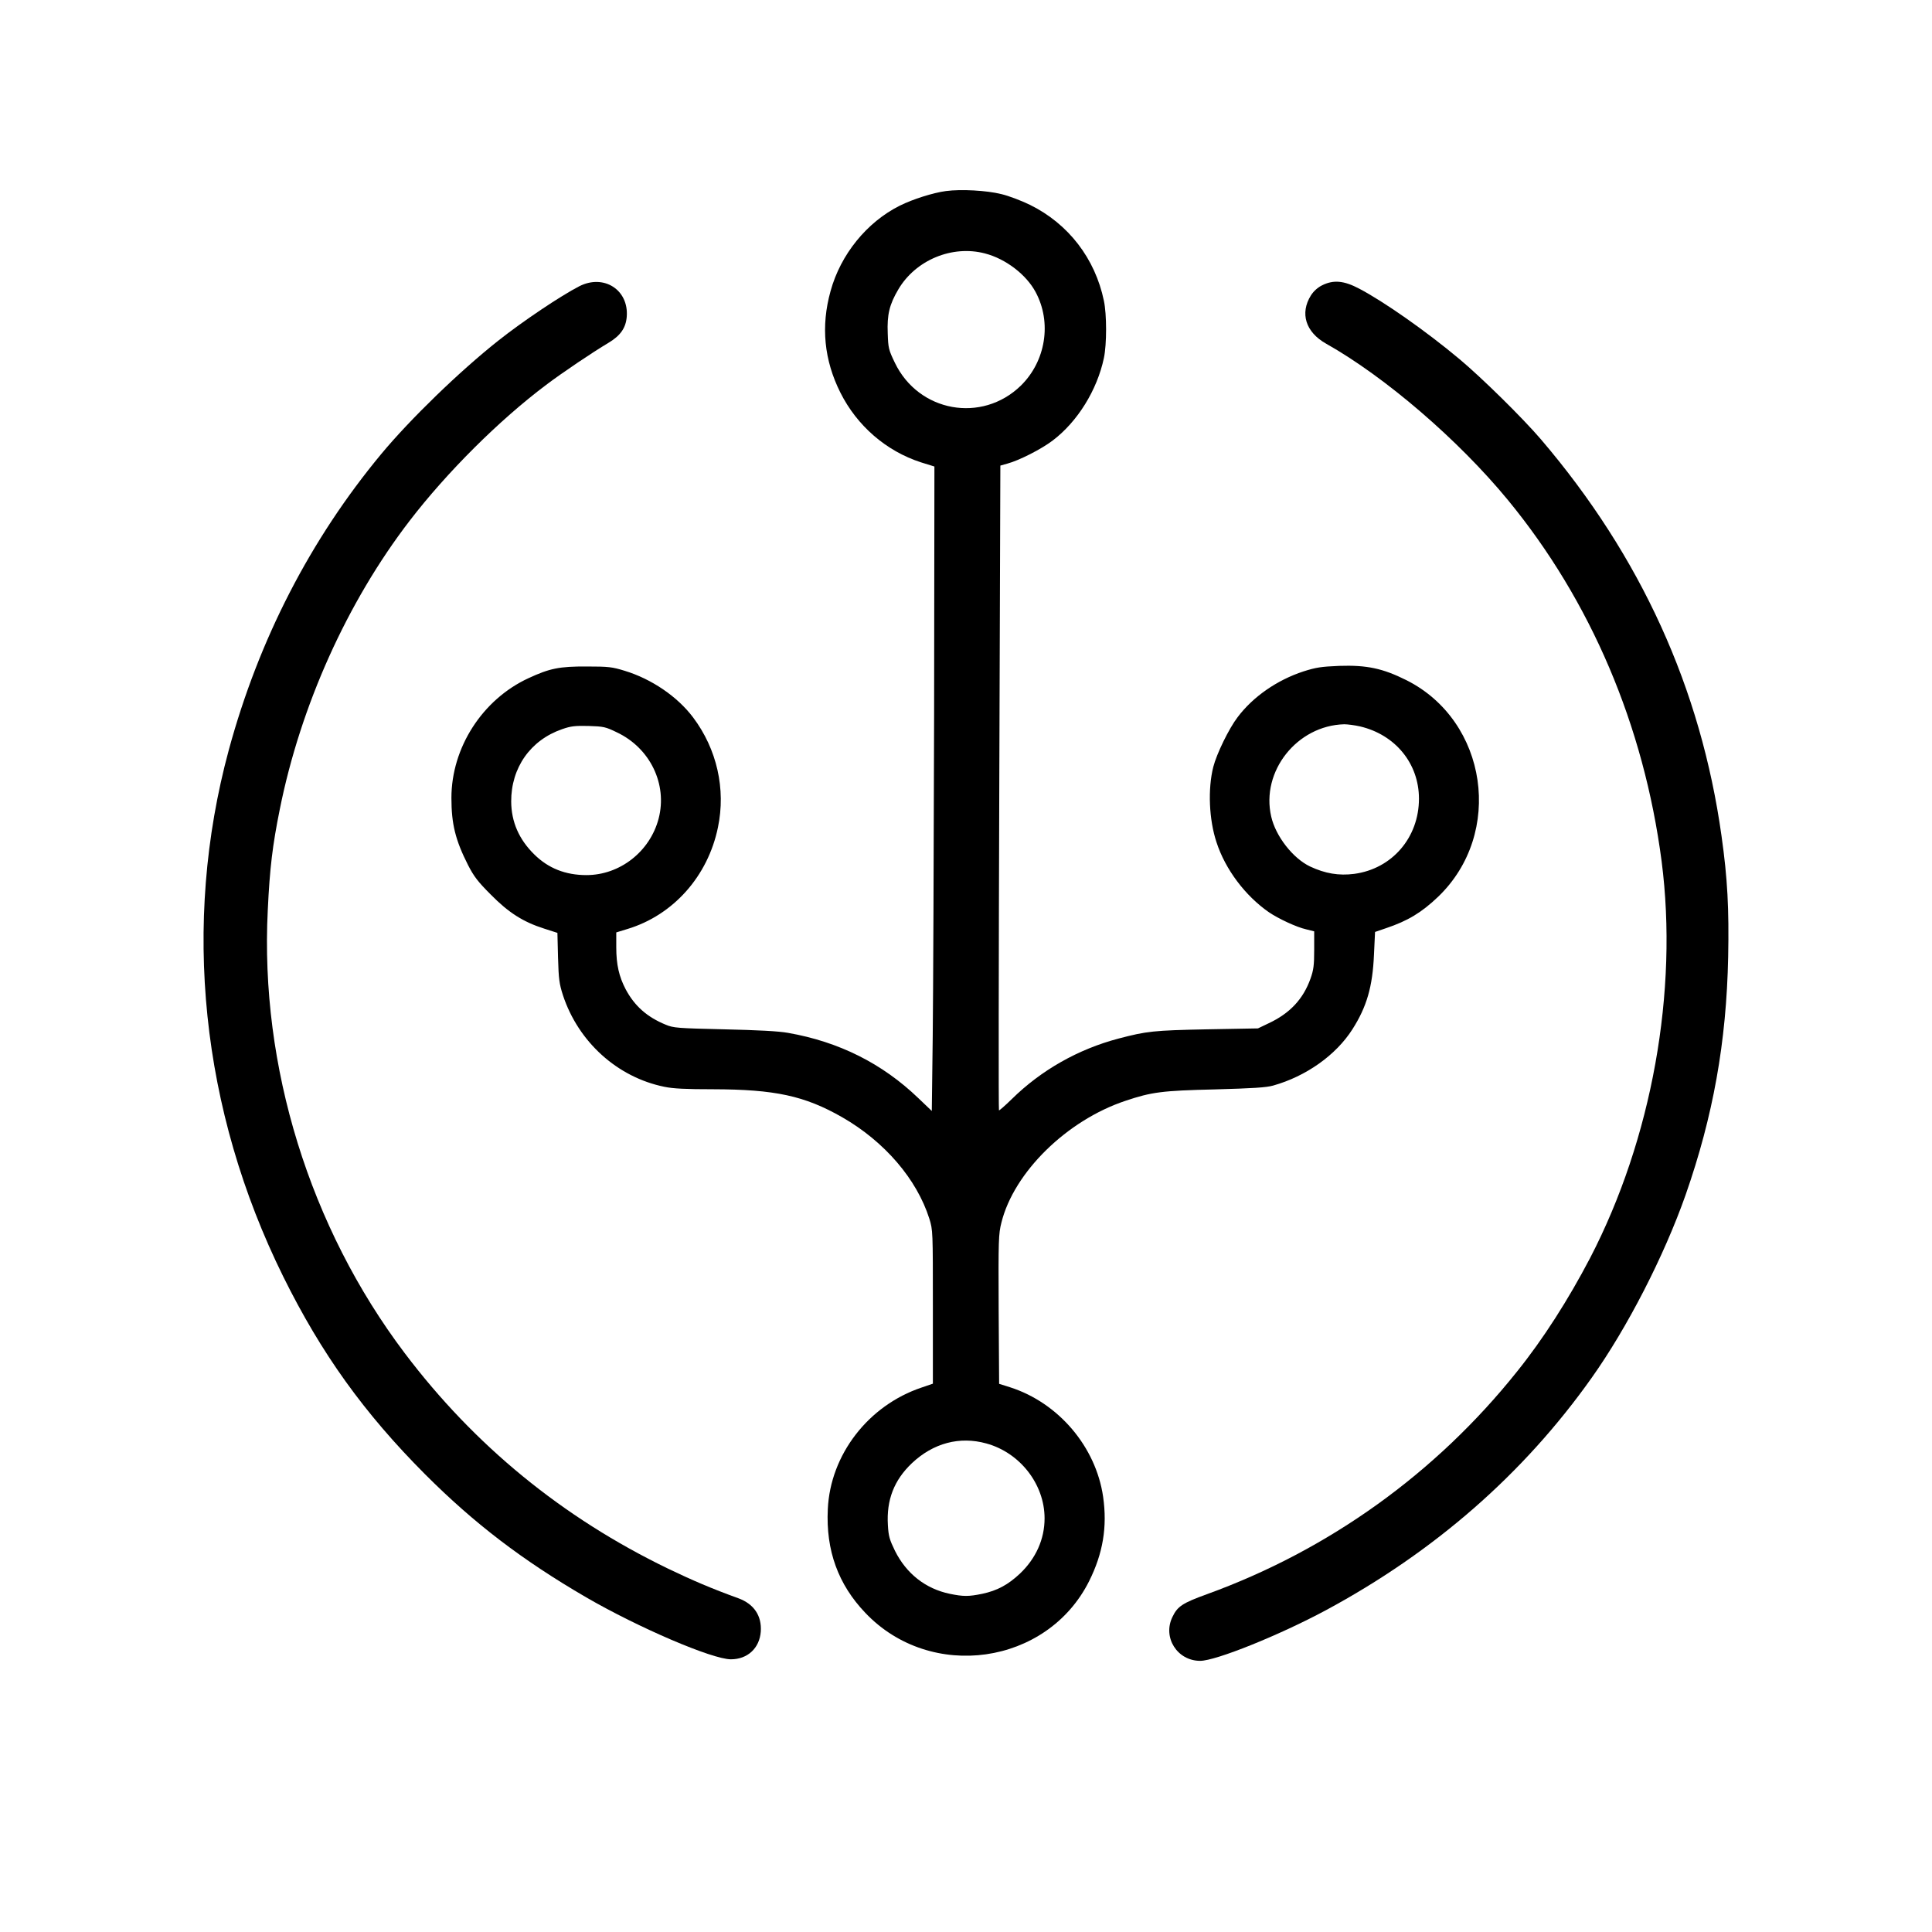
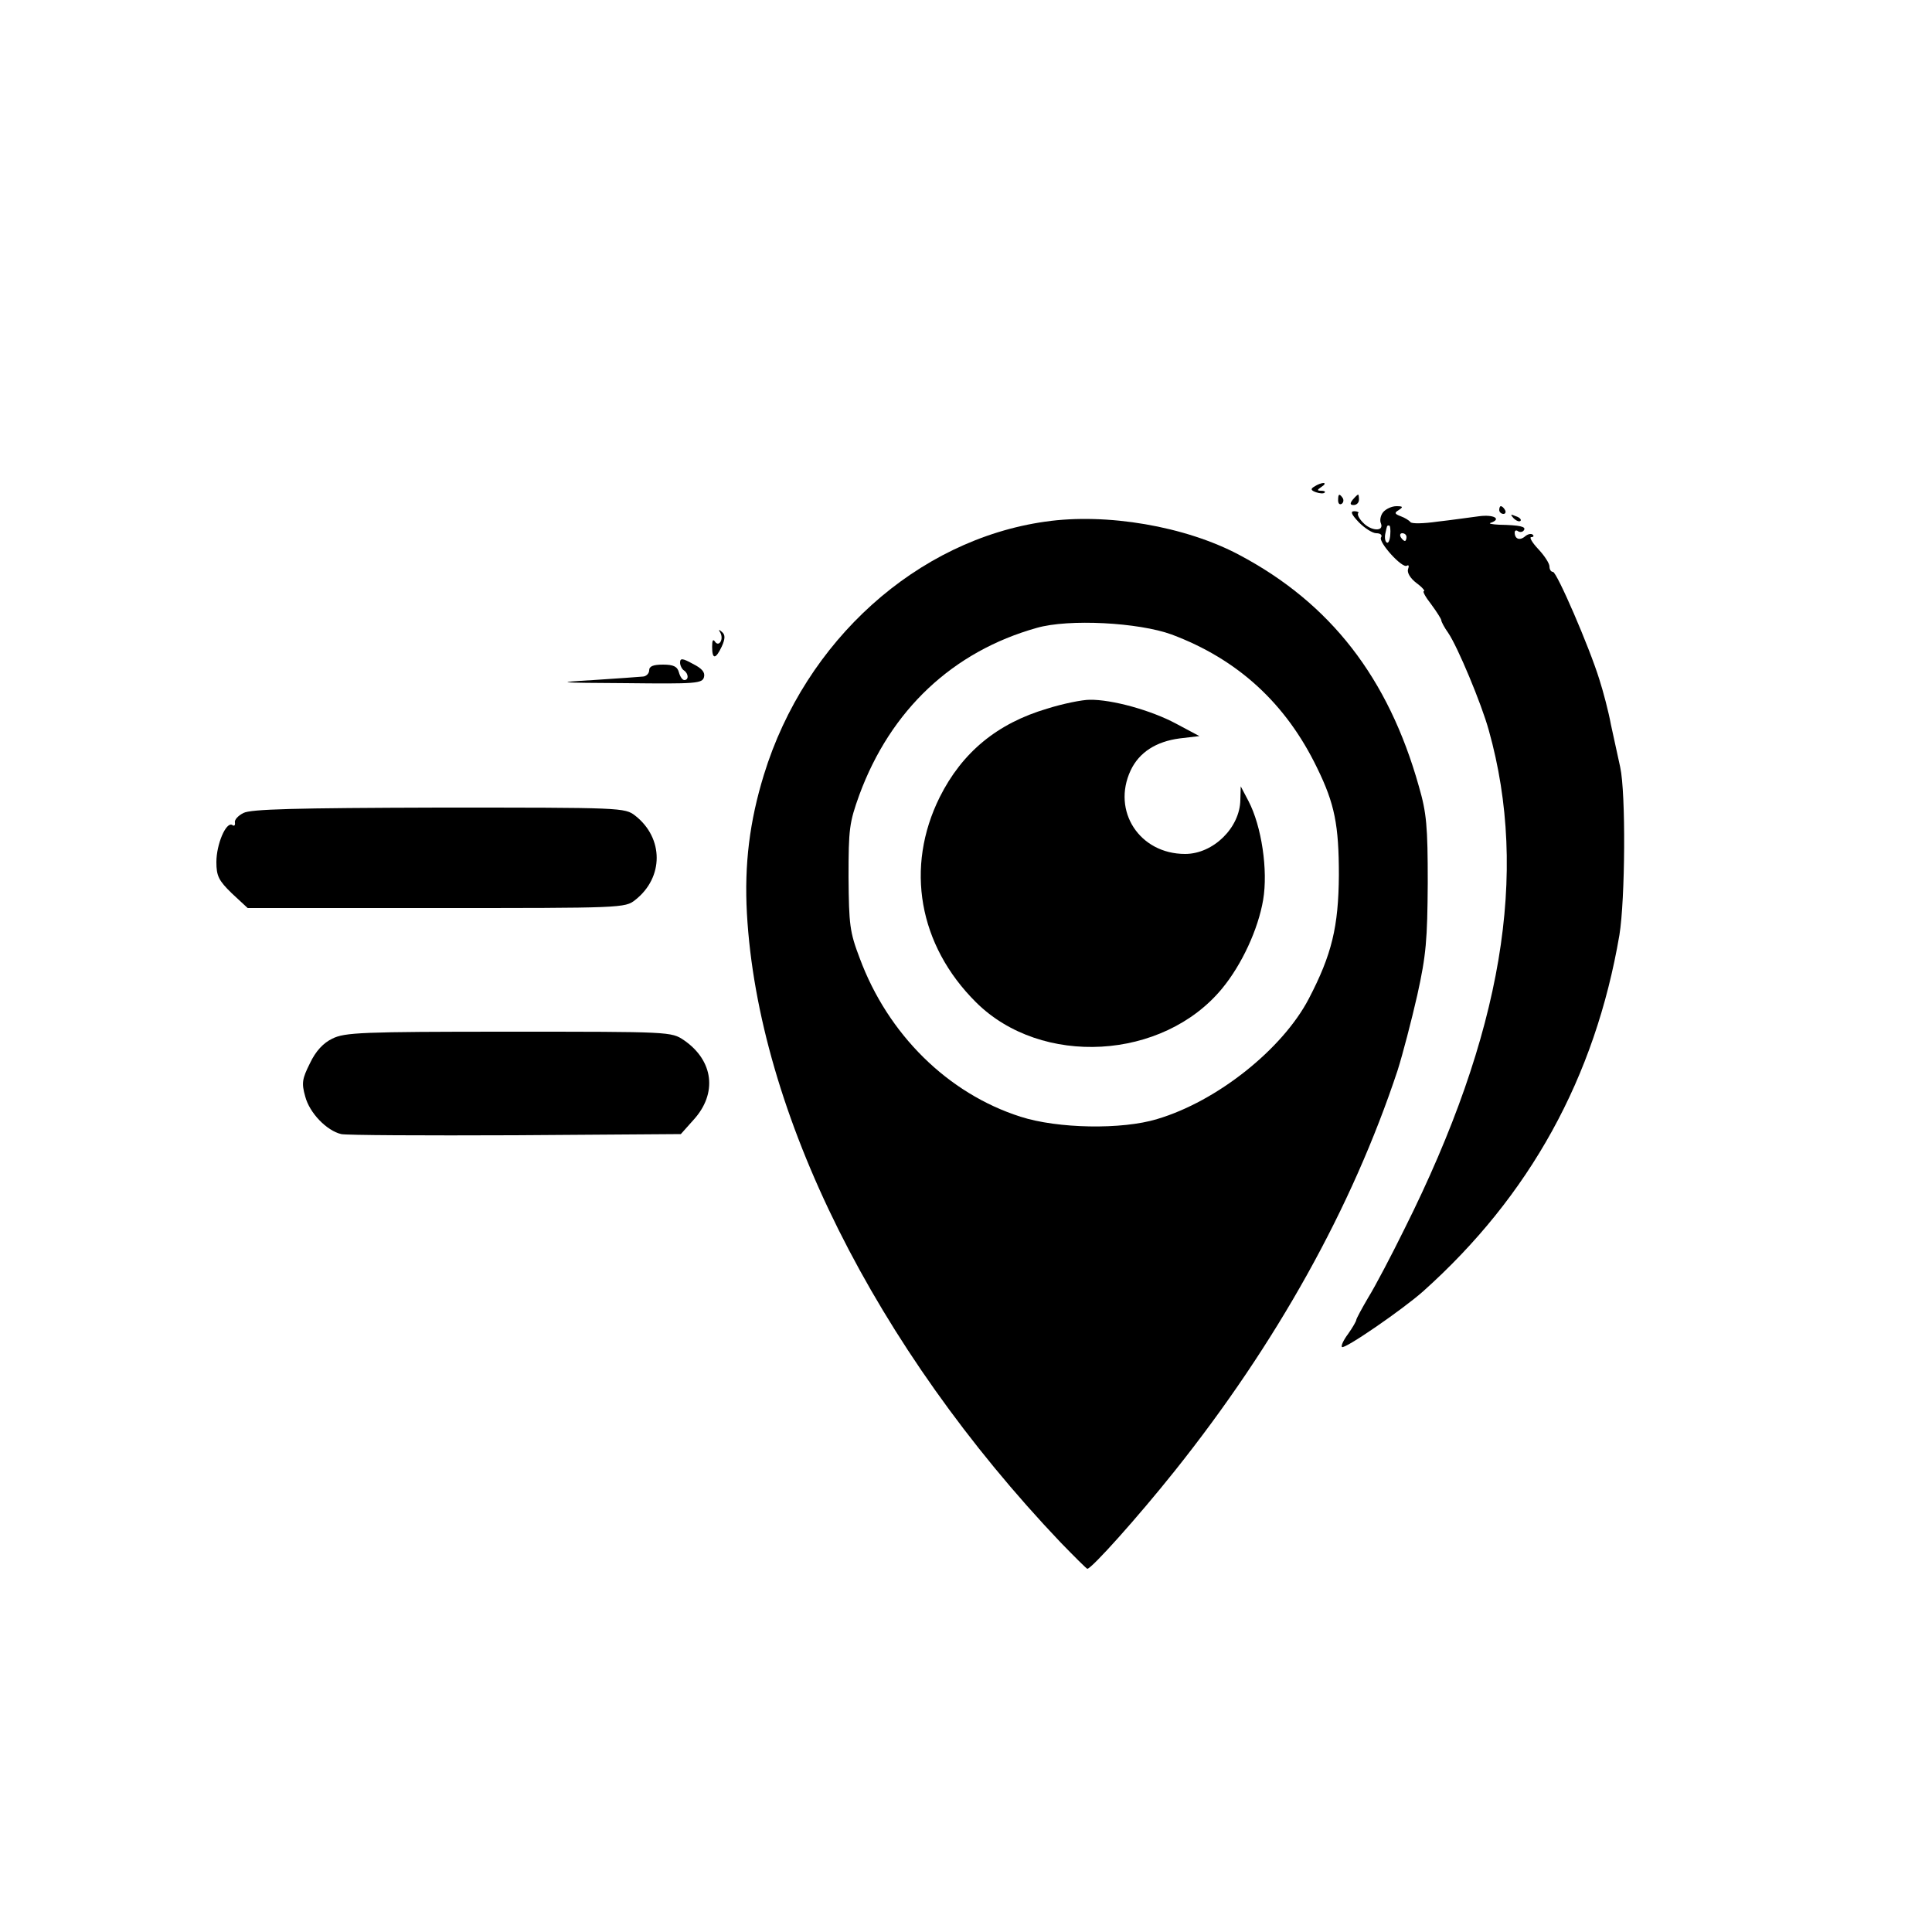
- <svg xmlns="http://www.w3.org/2000/svg" version="1.0" width="1254pt" height="1254pt" viewBox="0 0 1254 1254" preserveAspectRatio="xMidYMid meet">
-   <g transform="translate(0,1254) scale(0.1,-0.1)" fill="#000000" stroke="none">
-     <path d="M6140 11300 c-83 -11 -216 -53 -300 -95 -214 -107 -384 -317 -449 -554 -64 -229 -42 -449 64 -660 108 -215 297 -379 523 -452 l87 -27 -2 -1609 c-2 -884 -6 -1825 -9 -2091 l-6 -483 -87 83 c-234 225 -515 366 -846 424 -61 11 -195 18 -415 23 -303 7 -329 9 -379 30 -120 49 -202 121 -260 230 -43 82 -61 160 -61 272 l0 97 72 22 c298 90 523 343 588 660 52 249 -7 508 -161 713 -102 136 -270 250 -444 303 -81 25 -105 28 -245 28 -179 1 -242 -12 -380 -76 -299 -138 -500 -451 -500 -777 0 -170 26 -274 108 -436 38 -74 64 -108 147 -191 116 -118 211 -178 346 -221 l87 -28 4 -160 c4 -141 8 -170 32 -245 100 -303 353 -532 658 -594 57 -12 139 -16 315 -16 403 -1 595 -42 840 -182 275 -158 484 -402 565 -658 23 -74 23 -79 23 -573 l0 -498 -73 -25 c-346 -116 -593 -436 -609 -790 -13 -267 67 -488 244 -673 424 -446 1179 -339 1452 206 90 180 119 352 91 548 -47 324 -289 610 -605 711 l-70 22 -3 483 c-2 455 -1 489 18 564 81 326 424 663 805 790 170 57 237 66 580 74 248 7 333 12 379 25 213 60 407 197 514 365 93 146 131 276 140 484 l7 148 73 25 c139 47 228 100 336 203 429 411 322 1141 -205 1406 -154 77 -258 99 -437 93 -118 -5 -150 -10 -232 -36 -171 -56 -327 -164 -427 -297 -56 -73 -136 -237 -158 -323 -36 -142 -28 -342 21 -489 57 -176 187 -348 340 -454 62 -42 179 -97 242 -111 l52 -13 0 -120 c0 -100 -4 -131 -24 -187 -47 -132 -133 -225 -272 -290 l-69 -33 -330 -6 c-349 -7 -392 -12 -575 -60 -262 -69 -502 -205 -693 -393 -44 -43 -81 -75 -83 -73 -3 2 -2 945 2 2095 l7 2090 46 13 c75 20 221 94 294 150 161 122 288 327 332 535 19 89 19 283 0 372 -57 274 -230 499 -479 622 -55 27 -139 59 -186 70 -96 24 -262 33 -360 20z m253 -405 c135 -35 268 -137 329 -251 106 -197 66 -448 -96 -607 -253 -246 -664 -172 -818 149 -40 83 -43 95 -46 190 -5 122 11 188 69 286 112 190 349 289 562 233z m2435 -3070 c229 -54 382 -241 382 -469 0 -252 -174 -455 -420 -488 -100 -13 -189 2 -287 48 -111 53 -223 196 -252 324 -68 294 168 591 474 599 22 0 68 -6 103 -14z m-4825 -38 c217 -102 330 -337 272 -560 -56 -214 -251 -367 -469 -367 -135 0 -247 44 -338 134 -100 98 -149 212 -150 343 -1 220 125 399 330 470 57 20 83 23 172 21 98 -3 111 -6 183 -41z m2399 -4616 c219 -60 378 -265 378 -486 0 -135 -56 -260 -160 -359 -78 -73 -147 -110 -245 -131 -88 -18 -122 -18 -210 0 -158 33 -282 131 -356 279 -35 72 -42 95 -46 167 -10 163 40 292 156 402 139 131 310 176 483 128z" />
-     <path d="M3760 10682 c-119 -61 -367 -227 -527 -354 -250 -198 -568 -506 -757 -733 -461 -555 -796 -1205 -991 -1923 -306 -1130 -181 -2337 354 -3419 247 -499 524 -885 921 -1283 318 -318 629 -556 1045 -798 340 -197 818 -402 939 -402 108 0 186 72 194 180 7 102 -44 179 -145 216 -174 63 -300 117 -458 193 -684 331 -1255 798 -1708 1398 -617 817 -940 1861 -889 2875 13 275 31 422 78 655 135 673 438 1346 843 1873 242 315 581 653 886 882 106 80 299 210 403 272 79 47 114 97 120 170 14 175 -149 279 -308 198z" />
-     <path d="M8581 10688 c-28 -14 -54 -37 -72 -65 -73 -116 -35 -239 99 -314 382 -215 858 -624 1179 -1014 538 -654 883 -1464 998 -2345 109 -843 -63 -1802 -464 -2575 -141 -270 -305 -527 -475 -738 -526 -659 -1220 -1157 -2011 -1444 -160 -58 -192 -79 -225 -148 -65 -133 31 -285 180 -285 101 0 513 166 815 328 704 379 1284 885 1726 1509 231 325 470 790 610 1188 178 509 265 991 276 1545 6 310 -4 507 -43 783 -134 959 -524 1816 -1172 2575 -117 137 -385 401 -530 522 -215 180 -489 372 -649 456 -100 53 -168 59 -242 22z" />
+ <svg xmlns="http://www.w3.org/2000/svg" version="1.0" width="500pt" height="500pt" viewBox="0 0 500 500" preserveAspectRatio="xMidYMid meet">
+   <g transform="translate(0,500) scale(0.1,-0.1)" fill="#000000" stroke="none">
+     <path d="M3402 3741 c-11 -6 -10 -10 4 -15 9 -3 19 -4 22 -1 3 3 -1 5 -9 5 -11 0 -11 2 1 10 8 5 11 10 5 10 -5 0 -16 -4 -23 -9z" />
+     <path d="M3463 3705 c0 -8 4 -12 9 -9 5 3 6 10 3 15 -9 13 -12 11 -12 -6z" />
+     <path d="M3501 3707 c-8 -10 -7 -14 2 -14 8 0 14 6 14 14 0 7 -1 13 -2 13 -2 0 -8 -6 -14 -13z" />
+     <path d="M3580 3675 c-7 -8 -10 -22 -6 -30 8 -22 -27 -19 -47 3 -10 10 -15 21 -12 24 3 2 -2 5 -10 5 -11 0 -8 -8 12 -29 15 -15 35 -28 45 -28 11 0 16 -5 12 -11 -7 -12 55 -81 67 -73 5 3 6 -1 3 -9 -3 -9 6 -24 22 -36 15 -11 23 -21 19 -21 -4 0 4 -15 19 -34 14 -19 26 -38 26 -41 0 -4 8 -19 18 -33 24 -35 86 -183 105 -252 104 -371 35 -784 -218 -1290 -34 -69 -76 -149 -94 -178 -17 -29 -31 -55 -31 -58 0 -3 -9 -19 -21 -36 -12 -16 -19 -31 -16 -34 6 -7 157 97 210 144 276 247 445 553 508 922 15 92 17 367 2 435 -6 28 -17 77 -24 110 -6 33 -20 86 -30 117 -26 84 -110 278 -120 278 -5 0 -9 6 -9 14 0 8 -13 28 -29 45 -16 17 -24 31 -18 31 6 0 7 3 4 6 -4 4 -13 2 -20 -4 -14 -12 -27 -7 -27 10 0 5 4 7 9 3 5 -3 12 -2 15 3 6 9 -10 13 -64 14 -19 1 -29 3 -22 5 29 10 8 22 -30 17 -24 -3 -72 -10 -108 -14 -35 -5 -67 -6 -70 -1 -3 4 -14 11 -25 15 -16 6 -17 9 -5 16 12 8 11 10 -6 10 -12 0 -27 -7 -34 -15z m18 -59 c-1 -14 -5 -23 -9 -20 -4 2 -6 12 -4 22 5 23 4 22 10 22 3 0 4 -11 3 -24z m42 -6 c0 -5 -2 -10 -4 -10 -3 0 -8 5 -11 10 -3 6 -1 10 4 10 6 0 11 -4 11 -10z" />
+     <path d="M3880 3680 c0 -5 5 -10 11 -10 5 0 7 5 4 10 -3 6 -8 10 -11 10 -2 0 -4 -4 -4 -10z" />
+     <path d="M3917 3659 c7 -7 15 -10 18 -7 3 3 -2 9 -12 12 -14 6 -15 5 -6 -5z" />
+     <path d="M2705 3650 c-331 -47 -621 -307 -728 -655 -37 -120 -51 -232 -44 -359 29 -516 332 -1123 812 -1628 36 -37 67 -68 69 -68 11 0 131 134 226 253 264 331 459 681 577 1037 13 41 36 129 51 195 23 104 26 143 27 290 0 147 -3 181 -23 250 -79 281 -229 474 -465 599 -139 74 -343 109 -502 86z m327 -292 c171 -64 296 -178 377 -346 45 -92 56 -147 56 -277 -1 -133 -18 -205 -78 -320 -68 -130 -237 -265 -392 -311 -91 -28 -258 -25 -354 6 -188 60 -343 213 -416 410 -26 68 -28 87 -29 210 0 125 2 141 28 213 81 220 242 371 459 432 83 24 264 14 349 -17z" />
+     <path d="M2710 3166 c-129 -38 -220 -113 -278 -229 -90 -181 -55 -383 94 -531 169 -168 484 -150 637 36 51 62 93 153 106 229 13 77 -4 191 -38 256 l-20 38 -1 -35 c-1 -72 -70 -140 -143 -140 -118 0 -190 111 -141 216 22 47 66 75 127 83 l51 6 -60 32 c-65 35 -167 63 -224 62 -19 0 -69 -10 -110 -23z" />
+     <path d="M1864 3363 c10 -18 -4 -39 -14 -23 -5 7 -7 2 -7 -14 0 -33 9 -33 25 1 9 20 9 30 1 37 -9 8 -10 7 -5 -1z" />
+     <path d="M1760 3285 c0 -7 5 -17 10 -20 12 -8 13 -25 1 -25 -5 0 -11 9 -14 20 -4 15 -14 20 -41 20 -25 0 -36 -4 -36 -15 0 -8 -8 -16 -17 -16 -10 -1 -67 -5 -128 -9 -102 -6 -96 -7 86 -8 180 -2 197 -1 201 16 3 12 -5 22 -29 34 -27 15 -33 15 -33 3z" />
+     <path d="M630 2896 c-14 -7 -24 -18 -22 -25 1 -7 -2 -10 -7 -6 -16 9 -41 -50 -41 -96 0 -36 6 -48 40 -81 l41 -38 488 0 c480 0 489 0 515 21 74 58 74 160 0 218 -27 21 -34 21 -508 21 -374 -1 -487 -4 -506 -14z" />
+     <path d="M860 2312 c-23 -11 -43 -32 -58 -64 -20 -40 -22 -51 -12 -86 11 -42 55 -88 93 -97 12 -3 215 -4 450 -3 l429 3 33 37 c62 68 52 153 -25 206 -33 22 -34 22 -454 22 -381 0 -424 -2 -456 -18z" />
  </g>
</svg>
